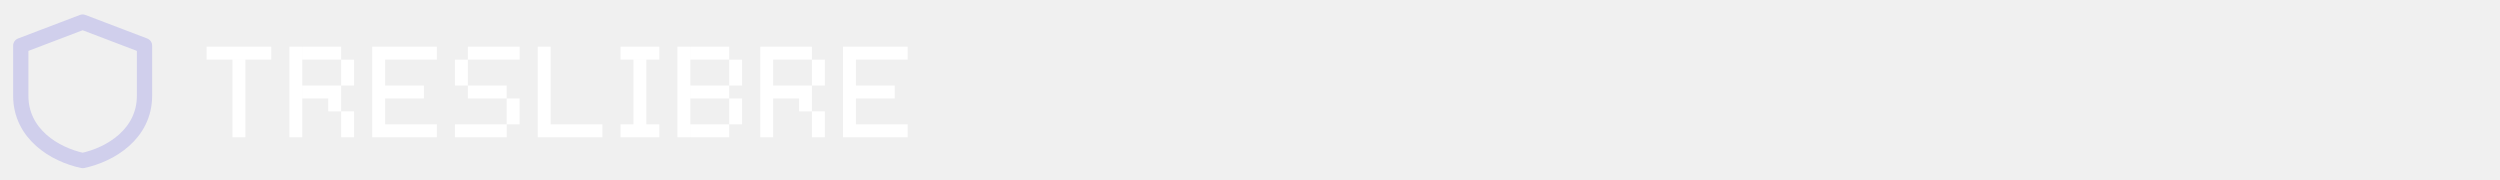
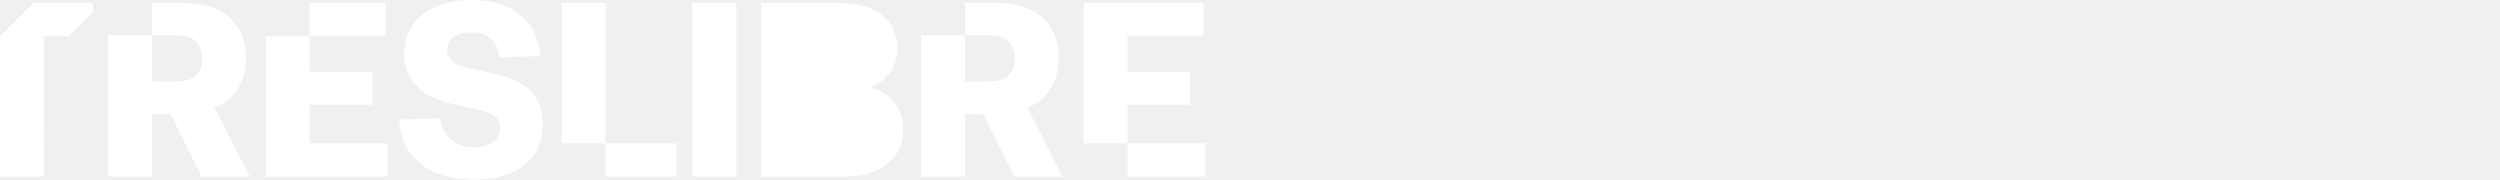
- <svg xmlns="http://www.w3.org/2000/svg" viewBox="0 0 636.64 45.75">
-   <path d="M21.05,5.62L36.80,11.62V24.38C36.80,34.13 28.14,39.38 21.05,40.88C13.95,39.38 5.29,34.13 5.29,24.38V11.62Z" fill="none" stroke="#D0CFEC" stroke-width="3.89" stroke-linejoin="round" />
-   <path d="M52.61,11.89h16.47v3.29h-16.47zM59.20,15.19h3.29v19.76h-3.29zM73.69,11.89h3.29v23.06h-3.29zM76.99,11.89h9.88v3.29h-9.88zM86.87,15.19h3.29v6.59h-3.29zM76.99,21.78h9.88v3.29h-9.88zM83.58,25.07h3.29v3.29h-3.29zM86.87,28.36h3.29v6.59h-3.29zM94.78,11.89h3.29v23.06h-3.29zM98.07,11.89h13.18v3.29h-13.18zM98.07,21.78h9.88v3.29h-9.88zM98.07,31.66h13.18v3.29h-13.18zM119.15,11.89h13.18v3.29h-13.18zM115.86,15.19h3.29v6.59h-3.29zM119.15,21.78h9.88v3.29h-9.88zM129.03,25.07h3.29v6.59h-3.29zM115.86,31.66h13.18v3.29h-13.18zM136.94,11.89h3.29v23.06h-3.29zM140.23,31.66h13.18v3.29h-13.18zM158.02,11.89h9.88v3.29h-9.88zM161.31,15.19h3.29v16.47h-3.29zM158.02,31.66h9.88v3.29h-9.88zM172.51,11.89h3.29v23.06h-3.29zM175.81,11.89h9.88v3.29h-9.88zM185.69,15.19h3.29v6.59h-3.29zM175.81,21.78h9.88v3.29h-9.88zM185.69,25.07h3.29v6.59h-3.29zM175.81,31.66h9.88v3.29h-9.88zM193.60,11.89h3.29v23.06h-3.29zM196.89,11.89h9.88v3.29h-9.88zM206.77,15.19h3.29v6.59h-3.29zM196.89,21.78h9.88v3.29h-9.88zM203.48,25.07h3.29v3.29h-3.29zM206.77,28.36h3.29v6.59h-3.29zM214.68,11.89h3.29v23.06h-3.29zM217.97,11.89h13.18v3.29h-13.18zM217.97,21.78h9.88v3.29h-9.88zM217.97,31.66h13.18v3.29h-13.18z" fill="#FFFFFF" />
+ <svg xmlns="http://www.w3.org/2000/svg" viewBox="0 0 636.64 45.75" width="636.64" height="45.75">
+   <g transform="translate(0.00, 0.00) scale(0.4867)">
+     <path d="M247.935 93.952C239.572 93.952 232.532 92.587 226.815 89.856C221.098 87.125 216.746 83.413 213.759 78.72C210.772 73.941 209.151 68.565 208.895 62.592L230.399 61.952C230.655 64.939 231.551 67.584 233.087 69.888C234.623 72.192 236.713 73.984 239.359 75.264C242.089 76.459 245.204 77.056 248.703 77.056C250.58 77.056 252.287 76.843 253.823 76.416C255.444 75.989 256.809 75.349 257.919 74.496C259.113 73.643 260.009 72.576 260.607 71.296C261.289 70.016 261.631 68.523 261.631 66.816C261.631 64.597 260.905 62.763 259.455 61.312C258.089 59.861 255.785 58.752 252.543 57.984L235.775 54.144C230.399 52.864 225.876 50.987 222.207 48.512C218.623 46.037 215.935 43.093 214.143 39.68C212.351 36.267 211.455 32.512 211.455 28.416C211.455 22.528 212.906 17.493 215.807 13.312C218.708 9.045 222.761 5.76 227.967 3.456C233.257 1.152 239.487 0 246.655 0C254.079 0 260.351 1.195 265.471 3.584C270.676 5.973 274.729 9.387 277.631 13.824C280.532 18.176 282.239 23.339 282.751 29.312L261.375 29.952C261.033 26.965 260.223 24.533 258.943 22.656C257.663 20.693 255.956 19.243 253.823 18.304C251.689 17.365 249.215 16.896 246.399 16.896C242.729 16.896 239.743 17.707 237.439 19.328C235.135 20.949 233.983 23.04 233.983 25.6C233.983 27.307 234.324 28.8 235.007 30.08C235.689 31.275 236.671 32.299 237.951 33.152C239.316 33.92 240.852 34.517 242.559 34.944L259.071 38.784C264.788 40.064 269.481 41.856 273.151 44.16C276.82 46.379 279.551 49.195 281.343 52.608C283.135 56.021 284.031 60.117 284.031 64.896C284.031 71.125 282.537 76.416 279.551 80.768C276.649 85.035 272.468 88.32 267.007 90.624C261.631 92.843 255.273 93.952 247.935 93.952Z" fill="#FFFFFF" />
+     <path d="M362.241 92.416V1.536H385.281V92.416H362.241Z" fill="#FFFFFF" />
+     <path d="M398.366 92.416V1.536H439.07C445.214 1.536 450.547 2.475 455.07 4.352C459.678 6.144 463.219 8.832 465.694 12.416C468.254 15.915 469.534 20.267 469.534 25.472C469.534 29.312 468.723 32.683 467.102 35.584C465.566 38.485 463.39 40.917 460.574 42.88C458.942 44.002 457.144 44.956 455.177 45.742C460.475 47.133 464.492 49.464 467.23 52.736C470.814 56.917 472.606 61.824 472.606 67.456C472.606 72.747 471.326 77.269 468.766 81.024C466.291 84.693 462.707 87.509 458.014 89.472C453.406 91.435 447.944 92.416 441.63 92.416H398.366ZM438.046 75.52H421.406V54.784H438.046C442.312 54.784 445.256 55.723 446.878 57.6C448.584 59.392 449.438 61.739 449.438 64.64V65.792C449.438 68.608 448.584 70.955 446.878 72.832C445.171 74.624 442.227 75.52 438.046 75.52ZM444.318 35.712C442.782 37.504 439.923 38.4 435.742 38.4H421.406V18.432H435.742C439.752 18.432 442.568 19.328 444.19 21.12C445.896 22.827 446.75 25.045 446.75 27.776V28.928C446.75 31.659 445.939 33.92 444.318 35.712Z" fill="#FFFFFF" />
+     <path d="M293.866 1.536V75.008H316.906V92.416H354.026V75.008H316.906V1.536H293.866Z" fill="#FFFFFF" />
+     <path d="M56.617 18.432V92.416H79.656V59.776H89.257L105.513 92.416H130.729L112.225 56.302C115.021 55.24 117.477 53.838 119.593 52.096C122.494 49.621 124.713 46.549 126.249 42.88C127.87 39.211 128.681 35.029 128.681 30.336C128.681 23.936 127.315 18.603 124.585 14.336C121.854 10.069 118.057 6.869 113.193 4.736C108.329 2.603 102.611 1.536 96.04 1.536H79.656V18.432H56.617ZM79.656 18.432H92.201C97.406 18.432 100.947 19.627 102.825 22.016C104.702 24.32 105.641 26.965 105.641 29.952V31.36C105.641 33.152 105.257 34.944 104.489 36.736C103.721 38.443 102.355 39.851 100.393 40.96C98.515 42.069 95.784 42.624 92.201 42.624H79.656V18.432Z" fill="#FFFFFF" />
+     <path d="M481.851 18.432V92.416H504.891V59.776H514.491L530.747 92.416H555.963L537.46 56.302C540.255 55.24 542.711 53.838 544.827 52.096C547.728 49.621 549.947 46.549 551.483 42.88C553.104 39.211 553.915 35.029 553.915 30.336C553.915 23.936 552.549 18.603 549.819 14.336C547.088 10.069 543.291 6.869 538.427 4.736C533.563 2.603 527.845 1.536 521.275 1.536H504.891V18.432H481.851ZM504.891 18.432H517.435C522.64 18.432 526.181 19.627 528.059 22.016C529.936 24.32 530.875 26.965 530.875 29.952V31.36C530.875 33.152 530.491 34.944 529.723 36.736C528.955 38.443 527.589 39.851 525.627 40.96C523.749 42.069 521.019 42.624 517.435 42.624H504.891V18.432Z" fill="#FFFFFF" />
+     <path d="M48.64 1.536H17.408L-9.53674e-05 18.944H23.04H35.84L48.64 6.144V1.536Z" fill="#FFFFFF" />
+     <path d="M-9.53674e-05 92.416V18.944H23.04V69.376L-9.53674e-05 92.416Z" fill="#FFFFFF" />
+     <path d="M-9.53674e-05 92.416H23.04V69.376L-9.53674e-05 92.416Z" fill="#FFFFFF" />
+     <path d="M566.963 1.536V18.944H590.003V1.536H566.963Z" fill="#FFFFFF" />
+     <path d="M566.963 75.008V18.944H590.003V37.632H622.771V54.784H590.003V75.008H566.963ZM590.003 92.416V75.008H630.707V92.416H590.003ZM590.003 18.944V1.536H629.683V18.944H590.003Z" fill="#FFFFFF" />
+     <path d="M138.992 75.008V18.944H162.031V37.632H194.799V54.784H162.031V75.008H138.992ZM162.031 92.416V75.008H202.735V92.416H162.031ZM162.031 18.944V1.536H201.711V18.944H162.031Z" fill="#FFFFFF" />
+     <path d="M138.992 75.008V92.416H162.031V75.008H138.992Z" fill="#FFFFFF" />
+   </g>
</svg>
